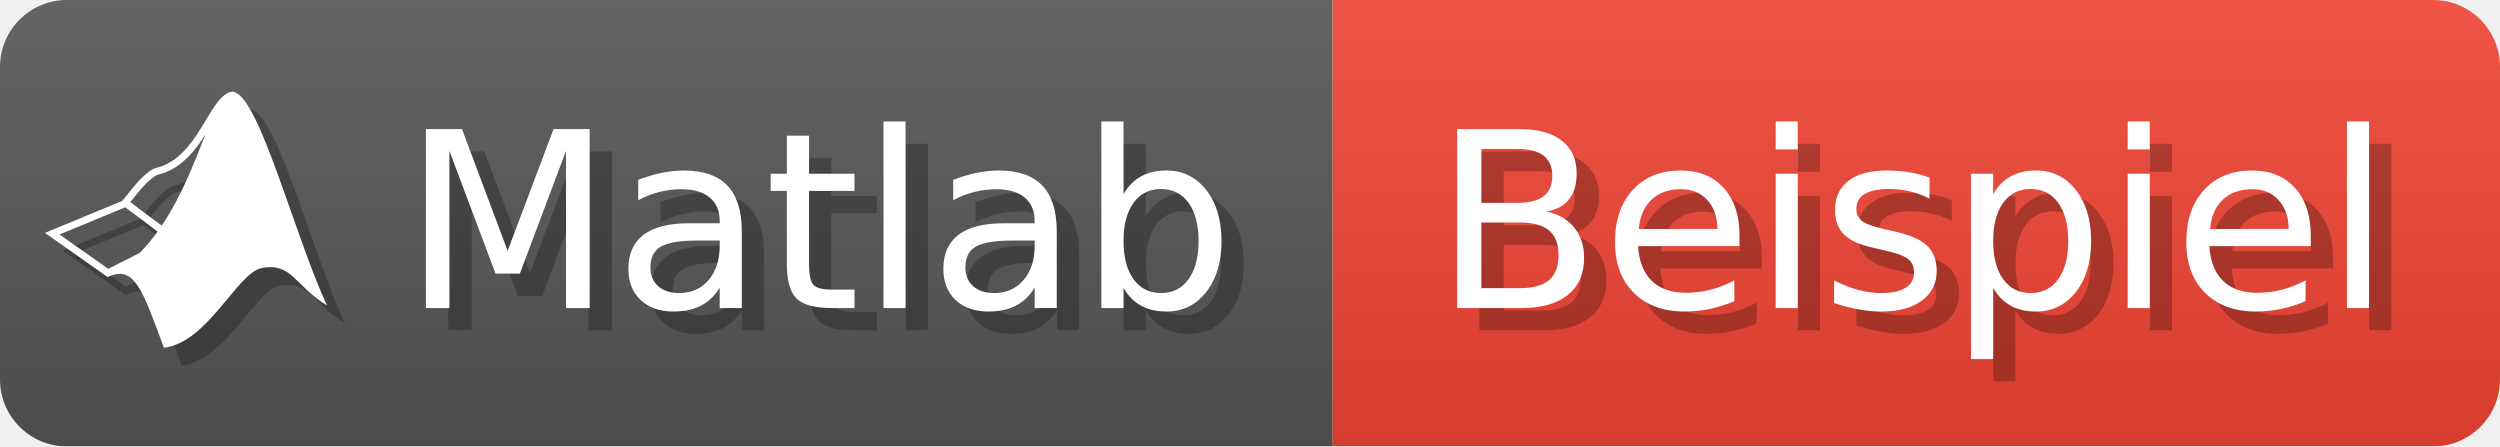
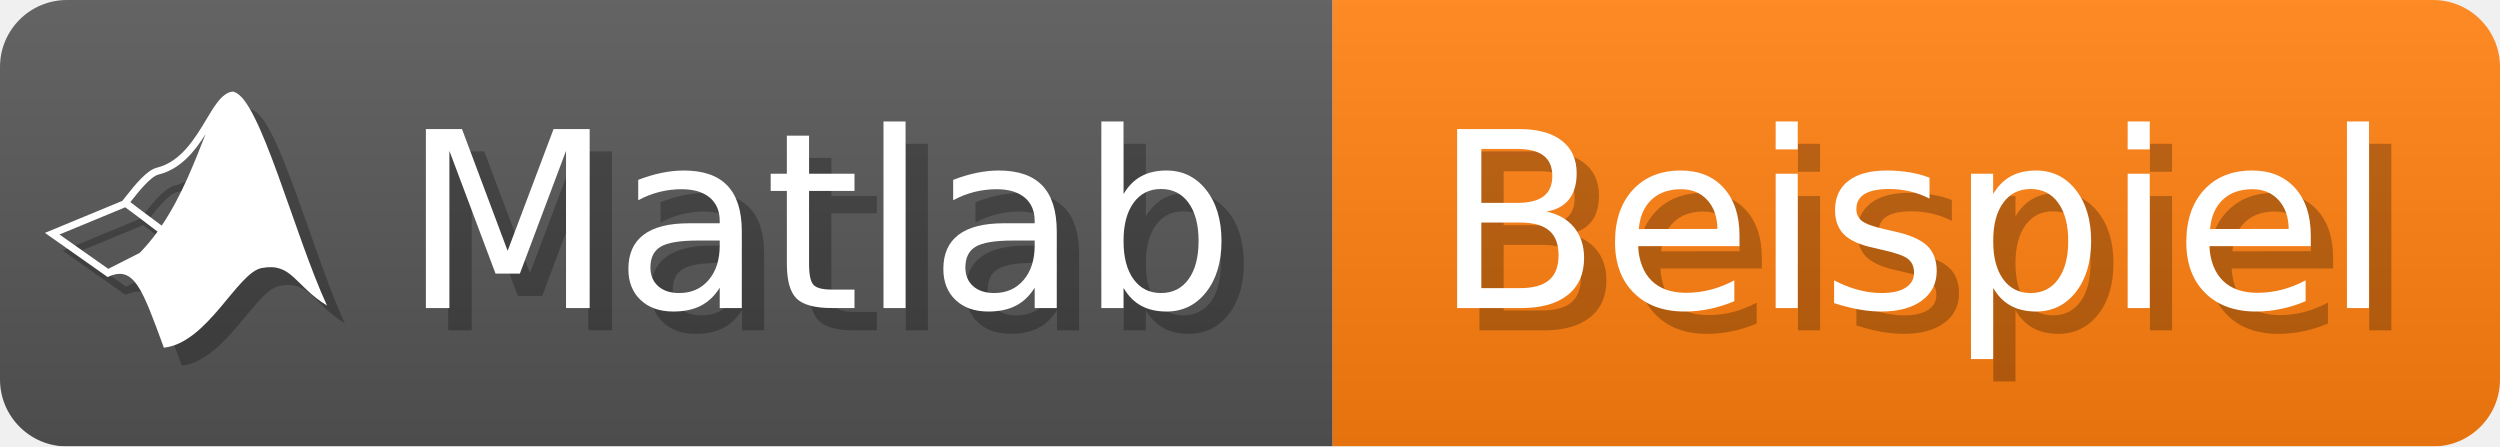
<svg xmlns="http://www.w3.org/2000/svg" width="112" height="20" viewBox="0 0 1120 200" role="img" aria-label="Matlab: Beispiel" version="1.1" id="svg8" xml:space="preserve">
  <defs id="defs8" />
  <linearGradient id="ntfOb" x2="0" y2="100%">
    <stop offset="0" stop-opacity=".1" stop-color="#EEE" id="stop1" />
    <stop offset="1" stop-opacity=".1" id="stop2" />
  </linearGradient>
  <mask id="DAabY">
    <rect width="1120" height="200" rx="30" fill="#FFF" id="rect2" />
  </mask>
  <g mask="url(#DAabY)" id="g5">
    <rect width="597" height="200" fill="#555" id="rect3" />
-     <rect width="523" height="200" fill="#E43" x="597" id="rect4" />
+     <rect width="523" height="200" fill="#E43" x="597" id="rect4" style="fill:#ff7f0e;fill-opacity:1" />
    <rect width="1120" height="200" fill="url(#ntfOb)" id="rect5" />
  </g>
  <g aria-hidden="true" fill="#fff" text-anchor="start" font-family="Verdana,DejaVu Sans,sans-serif" font-size="110" id="g8">
    <text x="190" y="148" textLength="367" fill="#000" opacity="0.25" id="text5">Matlab</text>
    <text x="180" y="138" textLength="367" id="text6">Matlab</text>
    <text x="652" y="148" textLength="423" fill="#000" opacity="0.25" id="text7">Beispiel</text>
    <text x="642" y="138" textLength="423" id="text8">Beispiel</text>
  </g>
  <g style="fill:#000000;fill-opacity:0.25" id="g9" transform="matrix(0.2472867,0,0,0.2472867,28.0105,43.09967)">
    <g id="5151e0c8492e5103c096af88a51fbe2a" style="fill:#000000;fill-opacity:0.25">
      <path display="inline" d="m 343.158,24.759 0.009,-0.74 c -0.096,0 -0.191,-0.004 -0.287,-0.004 -1.318,0 -2.604,0.116 -3.867,0.312 -2.013,0.108 -3.984,0.665 -5.931,1.68 -14.695,6.03 -26.281,25.28 -40.275,48.589 -20.493,34.142 -45.993,76.629 -89.724,87.313 -17.25,4.208 -37.639,28.647 -57.046,53.32 -1.771,2.245 -3.402,4.316 -4.857,6.138 l -0.482,0.599 L 0.5,279.95 114.157,359.961 c 47.719,-22.41 62.32,20.51 101.834,128.024 79.515,-8.925 132.87,-136.009 177.182,-144.359 54.955,-10.351 59.563,31.729 118.327,67.983 C 452.449,283.864 389.775,36.669 343.158,24.759 Z M 172.019,316.313 115.23,345.098 26.849,282.874 145.99,233.6 l 23.125,17.184 35.397,26.847 c -9.892,13.701 -20.667,26.734 -32.493,38.682 z m 40.059,-49.516 -35.264,-26.206 -21.595,-16.381 c 0.283,-0.357 0.565,-0.72 0.856,-1.085 12.451,-15.832 35.63,-45.291 50.04,-48.81 40.188,-9.817 65.588,-41.959 85.416,-73.182 -19.113,48.174 -42.821,111.217 -79.453,165.664 z" id="path1" style="fill:#000000;fill-opacity:0.25">

</path>
    </g>
  </g>
  <g style="fill:#ffffff" id="g3" transform="matrix(0.2472867,0,0,0.2472867,20.00809,35.10232)">
    <g id="g2" style="fill:#ffffff">
      <path display="inline" d="m 343.158,24.759 0.009,-0.74 c -0.096,0 -0.191,-0.004 -0.287,-0.004 -1.318,0 -2.604,0.116 -3.867,0.312 -2.013,0.108 -3.984,0.665 -5.931,1.68 -14.695,6.03 -26.281,25.28 -40.275,48.589 -20.493,34.142 -45.993,76.629 -89.724,87.313 -17.25,4.208 -37.639,28.647 -57.046,53.32 -1.771,2.245 -3.402,4.316 -4.857,6.138 l -0.482,0.599 L 0.5,279.95 114.157,359.961 c 47.719,-22.41 62.32,20.51 101.834,128.024 79.515,-8.925 132.87,-136.009 177.182,-144.359 54.955,-10.351 59.563,31.729 118.327,67.983 C 452.449,283.864 389.775,36.669 343.158,24.759 Z M 172.019,316.313 115.23,345.098 26.849,282.874 145.99,233.6 l 23.125,17.184 35.397,26.847 c -9.892,13.701 -20.667,26.734 -32.493,38.682 z m 40.059,-49.516 -35.264,-26.206 -21.595,-16.381 c 0.283,-0.357 0.565,-0.72 0.856,-1.085 12.451,-15.832 35.63,-45.291 50.04,-48.81 40.188,-9.817 65.588,-41.959 85.416,-73.182 -19.113,48.174 -42.821,111.217 -79.453,165.664 z" id="path2" style="fill:#ffffff">

</path>
    </g>
  </g>
</svg>
